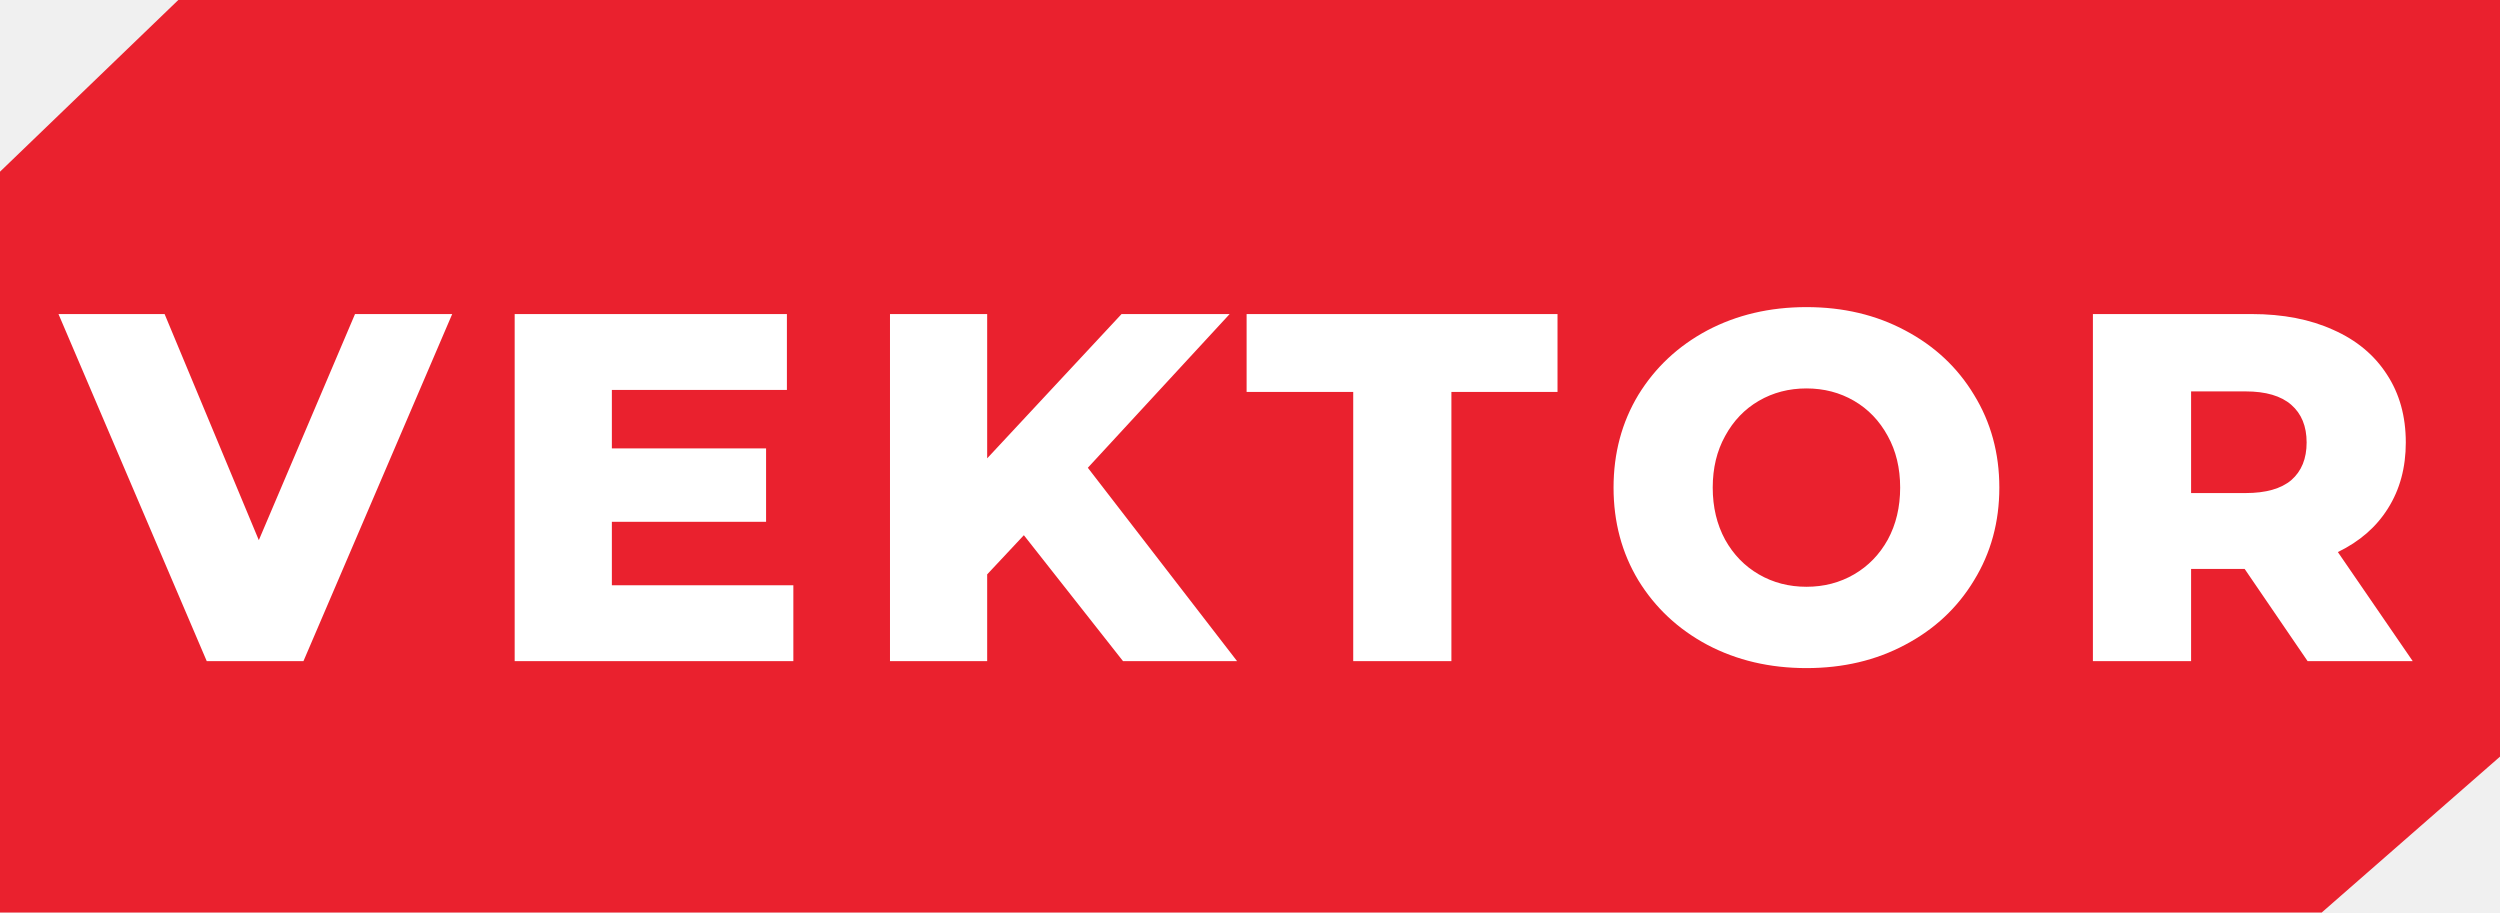
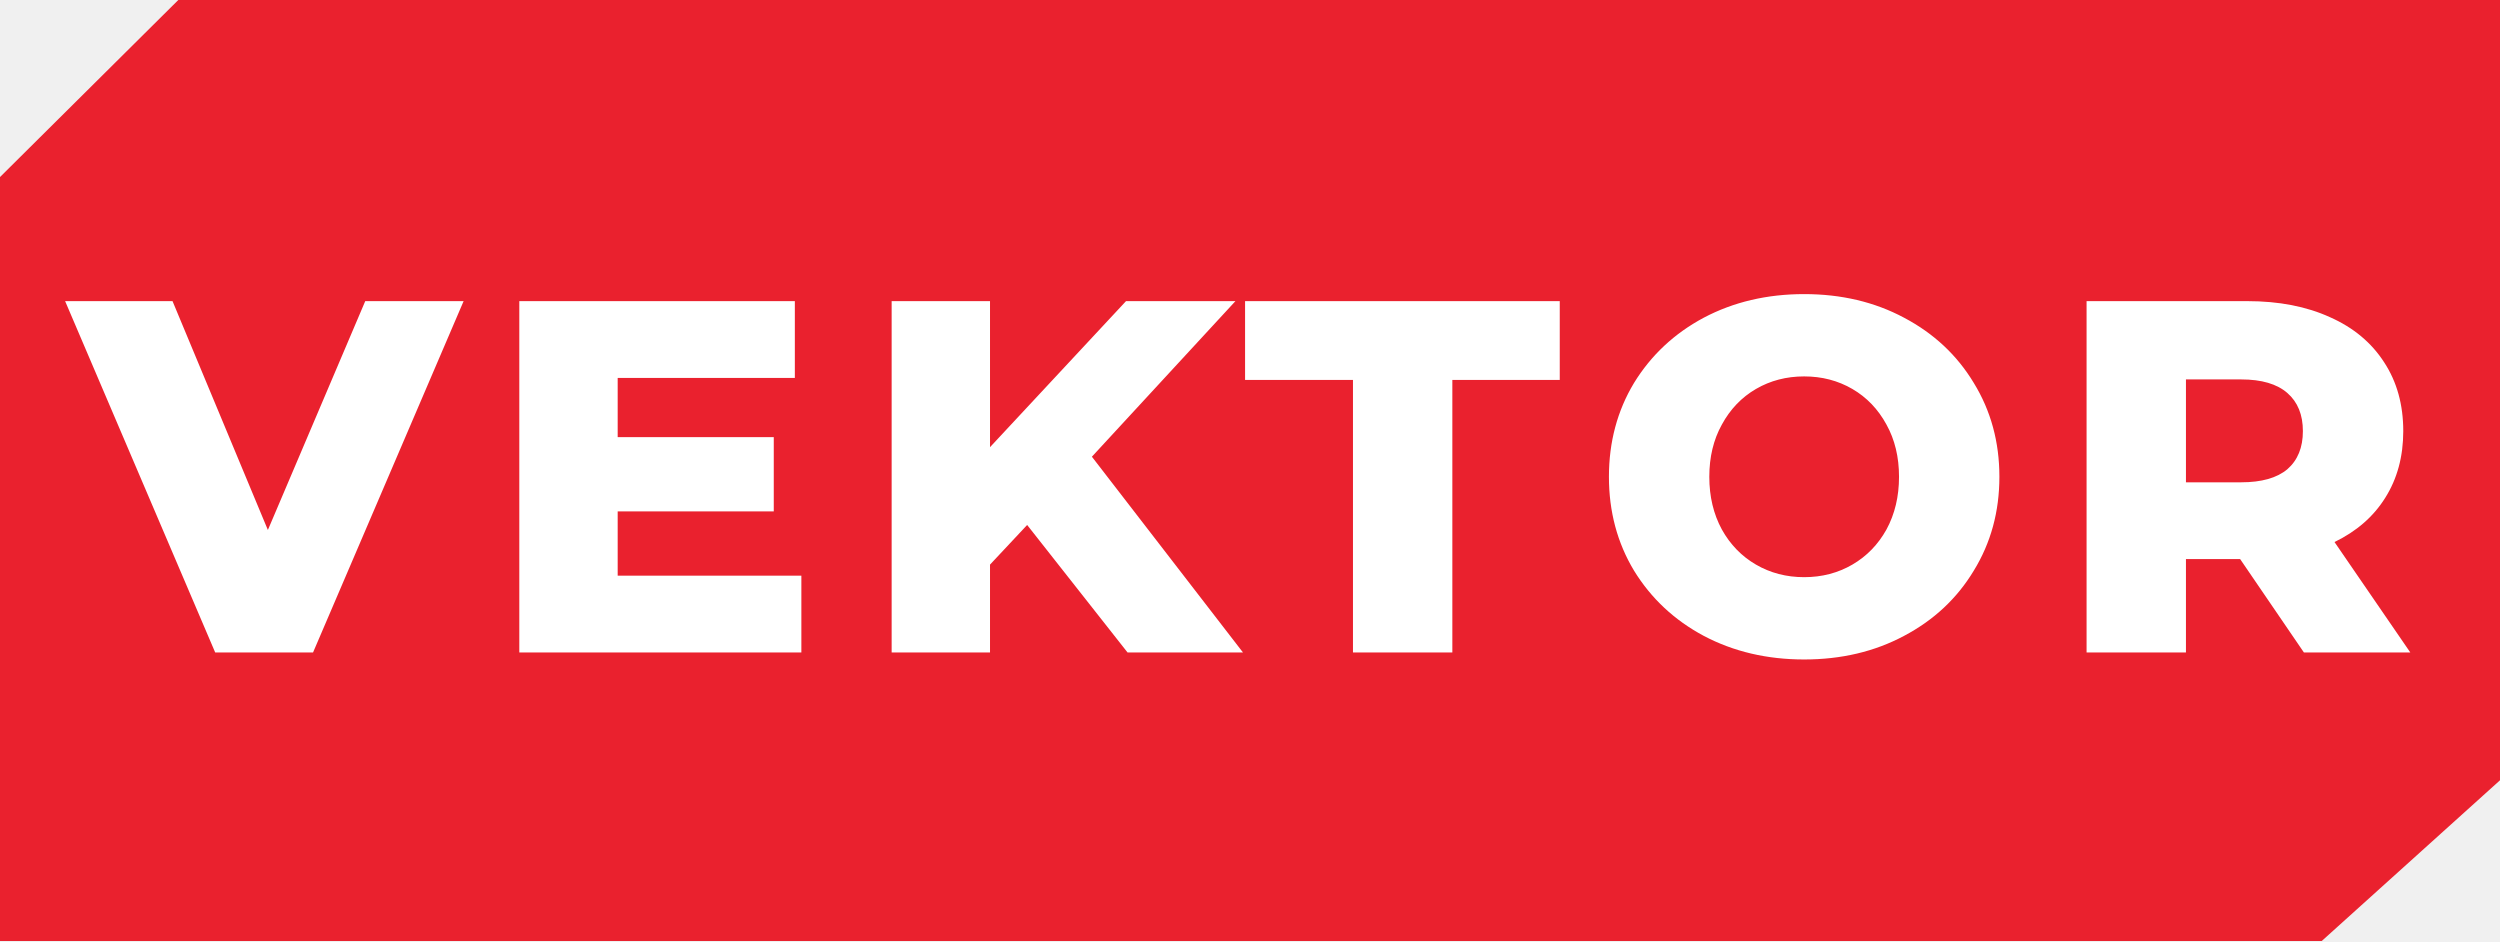
- <svg xmlns="http://www.w3.org/2000/svg" width="726" height="265" viewBox="0 0 726 265" fill="none">
-   <path d="M0 265V49.86L51.779 0H726V219.729L674.222 265H0Z" fill="#EA212E" />
-   <path d="M131.32 91.2L88.12 192H60.04L16.984 91.2H47.8L75.16 156.864L103.096 91.2H131.32ZM230.389 169.968V192H149.461V91.2H228.517V113.232H177.685V130.224H222.469V151.536H177.685V169.968H230.389ZM297.331 155.424L286.675 166.8V192H258.451V91.2H286.675V133.104L325.699 91.2H357.091L315.907 135.84L359.251 192H326.131L297.331 155.424ZM392.975 113.808H362.015V91.2H452.303V113.808H421.487V192H392.975V113.808ZM524.591 194.016C513.935 194.016 504.335 191.76 495.791 187.248C487.343 182.736 480.671 176.496 475.775 168.528C470.975 160.56 468.575 151.584 468.575 141.6C468.575 131.616 470.975 122.64 475.775 114.672C480.671 106.704 487.343 100.464 495.791 95.952C504.335 91.44 513.935 89.184 524.591 89.184C535.247 89.184 544.799 91.44 553.247 95.952C561.791 100.464 568.463 106.704 573.263 114.672C578.159 122.64 580.607 131.616 580.607 141.6C580.607 151.584 578.159 160.56 573.263 168.528C568.463 176.496 561.791 182.736 553.247 187.248C544.799 191.76 535.247 194.016 524.591 194.016ZM524.591 170.4C529.679 170.4 534.287 169.2 538.415 166.8C542.543 164.4 545.807 161.04 548.207 156.72C550.607 152.304 551.807 147.264 551.807 141.6C551.807 135.936 550.607 130.944 548.207 126.624C545.807 122.208 542.543 118.8 538.415 116.4C534.287 114 529.679 112.8 524.591 112.8C519.503 112.8 514.895 114 510.767 116.4C506.639 118.8 503.375 122.208 500.975 126.624C498.575 130.944 497.375 135.936 497.375 141.6C497.375 147.264 498.575 152.304 500.975 156.72C503.375 161.04 506.639 164.4 510.767 166.8C514.895 169.2 519.503 170.4 524.591 170.4ZM651.844 165.216H636.292V192H607.78V91.2H653.86C662.98 91.2 670.9 92.736 677.62 95.808C684.34 98.784 689.524 103.104 693.172 108.768C696.82 114.336 698.644 120.912 698.644 128.496C698.644 135.792 696.916 142.176 693.46 147.648C690.1 153.024 685.252 157.248 678.916 160.32L700.66 192H670.132L651.844 165.216ZM669.844 128.496C669.844 123.792 668.356 120.144 665.38 117.552C662.404 114.96 657.988 113.664 652.132 113.664H636.292V143.184H652.132C657.988 143.184 662.404 141.936 665.38 139.44C668.356 136.848 669.844 133.2 669.844 128.496Z" fill="white" />
+ <svg xmlns="http://www.w3.org/2000/svg" width="797" height="300" viewBox="0 0 797 300" fill="none">
+   <path d="M0 300V56.445L56.842 0H797V248.75L740.158 300H0Z" fill="#EA212E" />
+   <path d="M147.8 96L99.8 208H68.6L20.76 96H55L85.4 168.96L116.44 96H147.8ZM255.476 183.52V208H165.556V96H253.396V120.48H196.916V139.36H246.676V163.04H196.916V183.52H255.476ZM327.456 167.36L315.616 180V208H284.256V96H315.616V142.56L358.976 96H393.856L348.096 145.6L396.256 208H359.456L327.456 167.36ZM431.328 121.12H396.928V96H497.248V121.12H463.008V208H431.328V121.12ZM575.167 210.24C563.327 210.24 552.661 207.733 543.167 202.72C533.781 197.707 526.367 190.773 520.927 181.92C515.594 173.067 512.927 163.093 512.927 152C512.927 140.907 515.594 130.933 520.927 122.08C526.367 113.227 533.781 106.293 543.167 101.28C552.661 96.267 563.327 93.76 575.167 93.76C587.007 93.76 597.621 96.267 607.007 101.28C616.501 106.293 623.914 113.227 629.247 122.08C634.687 130.933 637.407 140.907 637.407 152C637.407 163.093 634.687 173.067 629.247 181.92C623.914 190.773 616.501 197.707 607.007 202.72C597.621 207.733 587.007 210.24 575.167 210.24ZM575.167 184C580.821 184 585.941 182.667 590.527 180C595.114 177.333 598.741 173.6 601.407 168.8C604.074 163.893 605.407 158.293 605.407 152C605.407 145.707 604.074 140.16 601.407 135.36C598.741 130.453 595.114 126.667 590.527 124C585.941 121.333 580.821 120 575.167 120C569.514 120 564.394 121.333 559.807 124C555.221 126.667 551.594 130.453 548.927 135.36C546.261 140.16 544.927 145.707 544.927 152C544.927 158.293 546.261 163.893 548.927 168.8C551.594 173.6 555.221 177.333 559.807 180C564.394 182.667 569.514 184 575.167 184ZM714.16 178.24H696.88V208H665.2V96H716.4C726.533 96 735.333 97.707 742.8 101.12C750.267 104.427 756.027 109.227 760.08 115.52C764.133 121.707 766.16 129.013 766.16 137.44C766.16 145.547 764.24 152.64 760.4 158.72C756.667 164.693 751.28 169.387 744.24 172.8L768.4 208H734.48L714.16 178.24ZM734.16 137.44C734.16 132.213 732.507 128.16 729.2 125.28C725.893 122.4 720.987 120.96 714.48 120.96H696.88V153.76H714.48C720.987 153.76 725.893 152.373 729.2 149.6C732.507 146.72 734.16 142.667 734.16 137.44Z" fill="white" />
</svg>
